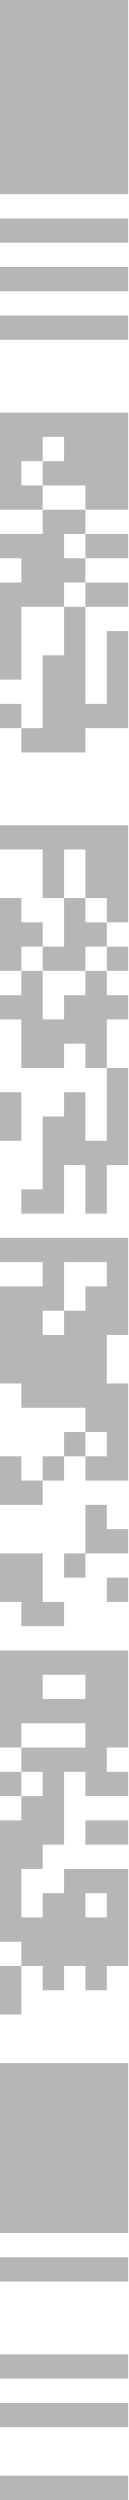
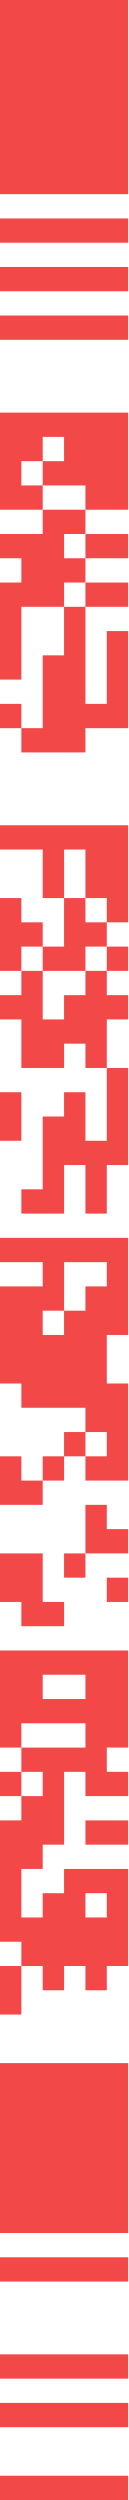
<svg xmlns="http://www.w3.org/2000/svg" width="35" height="681" viewBox="0 0 35 681" fill="none">
-   <path fill-rule="evenodd" clip-rule="evenodd" d="M34.912 0L34.912 52.893L6.62905e-05 52.893L6.86646e-05 -1.48619e-06L34.912 0ZM34.912 59.505L34.912 66.117L6.5697e-05 66.117L6.59938e-05 59.505L34.912 59.505ZM34.912 72.728L34.912 79.34L6.51035e-05 79.34L6.54003e-05 72.728L34.912 72.728ZM34.912 85.951L34.912 92.563L6.451e-05 92.563L6.48068e-05 85.951L34.912 85.951ZM34.912 112.398L34.912 138.845L23.274 138.845L23.274 132.233L11.637 132.233L11.637 125.621L17.456 125.621L17.456 119.01L11.637 119.01L11.637 125.621L5.819 125.621L5.819 132.233L11.637 132.233L11.637 138.845L6.24327e-05 138.845L6.36198e-05 112.398L34.912 112.398ZM34.912 145.456L34.912 152.068L23.274 152.068L23.274 145.456L34.912 145.456ZM34.912 158.68L34.912 165.291L23.274 165.291L23.274 158.68L34.912 158.68ZM34.912 171.903L34.912 198.35L23.274 198.35L23.274 204.961L5.819 204.961L5.819 198.35L11.637 198.35L11.637 178.515L17.456 178.515L17.456 165.291L23.274 165.291L23.274 191.738L29.093 191.738L29.093 171.903L34.912 171.903ZM34.912 224.796L34.912 251.243L29.093 251.243L29.093 244.631L23.274 244.631L23.274 231.408L17.456 231.408L17.456 244.631L11.637 244.631L11.637 231.408L5.82782e-05 231.408L5.8575e-05 224.796L34.912 224.796ZM34.912 257.854L34.912 264.466L29.093 264.466L29.093 257.854L34.912 257.854ZM34.912 271.078L34.912 277.689L29.093 277.689L29.093 290.913L23.274 290.913L23.274 284.301L17.456 284.301L17.456 290.913L5.819 290.913L5.819 277.689L5.62009e-05 277.689L5.64977e-05 271.078L5.819 271.078L5.819 264.466L11.637 264.466L11.637 277.689L17.456 277.689L17.456 271.078L23.274 271.078L23.274 264.466L29.093 264.466L29.093 271.078L34.912 271.078ZM34.912 290.913L34.912 317.359L29.093 317.359L29.093 330.583L23.274 330.583L23.274 317.359L17.456 317.359L17.456 330.583L5.819 330.583L5.819 323.971L11.637 323.971L11.637 304.136L17.456 304.136L17.456 297.524L23.274 297.524L23.274 310.748L29.093 310.748L29.093 290.913L34.912 290.913ZM34.912 337.194L34.912 363.641L29.093 363.641L29.093 376.864L34.912 376.864L34.912 403.311L23.274 403.311L23.274 396.699L29.093 396.699L29.093 390.087L23.274 390.087L23.274 383.476L5.819 383.476L5.819 376.864L5.17496e-05 376.864L5.29367e-05 350.417L11.637 350.417L11.637 343.806L5.32334e-05 343.806L5.35302e-05 337.194L34.912 337.194ZM34.912 416.534L34.912 423.146L23.274 423.146L23.274 409.922L29.093 409.922L29.093 416.534L34.912 416.534ZM34.912 429.757L34.912 436.369L29.093 436.369L29.093 429.757L34.912 429.757ZM34.912 449.592L34.912 476.039L29.093 476.039L29.093 482.65L34.912 482.65L34.912 489.262L23.274 489.262L23.274 482.65L17.456 482.65L17.456 502.485L11.637 502.485L11.637 509.097L5.819 509.097L5.819 522.32L11.637 522.32L11.637 515.709L17.456 515.709L17.456 509.097L34.912 509.097L34.912 535.544L29.093 535.544L29.093 542.155L23.274 542.155L23.274 535.544L17.456 535.544L17.456 542.155L11.637 542.155L11.637 535.544L5.819 535.544L5.819 528.932L4.49243e-05 528.932L4.64081e-05 495.874L5.819 495.874L5.819 489.262L11.637 489.262L11.637 482.65L5.819 482.65L5.819 476.039L23.274 476.039L23.274 469.427L5.819 469.427L5.819 476.039L4.72984e-05 476.039L4.84854e-05 449.592L34.912 449.592ZM34.912 495.874L34.912 502.485L23.274 502.485L23.274 495.874L34.912 495.874ZM34.912 561.99L34.912 608.272L4.13633e-05 608.272L4.34406e-05 561.99L34.912 561.99ZM34.912 614.883L34.912 621.495L4.07698e-05 621.495L4.10665e-05 614.883L34.912 614.883ZM34.912 641.33L34.912 647.942L3.95828e-05 647.942L3.98795e-05 641.33L34.912 641.33ZM34.912 654.553L34.912 661.165L3.89893e-05 661.165L3.9286e-05 654.553L34.912 654.553ZM34.912 674.388L34.912 681L3.8099e-05 681L3.83958e-05 674.388L34.912 674.388ZM29.093 251.243L29.093 257.854L23.274 257.854L23.274 264.466L11.637 264.466L11.637 257.854L17.456 257.854L17.456 244.631L23.274 244.631L23.274 251.243L29.093 251.243ZM29.093 343.806L17.456 343.806L17.456 357.029L11.637 357.029L11.637 363.641L17.456 363.641L17.456 357.029L23.274 357.029L23.274 350.417L29.093 350.417L29.093 343.806ZM29.093 515.709L23.274 515.709L23.274 522.32L29.093 522.32L29.093 515.709ZM23.274 138.845L23.274 145.456L17.456 145.456L17.456 152.068L23.274 152.068L23.274 158.68L17.456 158.68L17.456 165.291L5.819 165.291L5.819 185.126L6.03555e-05 185.126L6.15425e-05 158.68L5.819 158.68L5.819 152.068L6.18392e-05 152.068L6.2136e-05 145.456L11.637 145.456L11.637 138.845L23.274 138.845ZM23.274 390.087L23.274 396.699L17.456 396.699L17.456 390.087L23.274 390.087ZM23.274 423.146L23.274 429.757L17.456 429.757L17.456 423.146L23.274 423.146ZM23.274 456.204L11.637 456.204L11.637 462.816L23.274 462.816L23.274 456.204ZM17.456 396.699L17.456 403.311L11.637 403.311L11.637 396.699L17.456 396.699ZM17.456 436.369L17.456 442.981L5.819 442.981L5.819 436.369L4.90789e-05 436.369L4.96724e-05 423.146L11.637 423.146L11.637 436.369L17.456 436.369ZM11.637 251.243L11.637 257.854L5.819 257.854L5.819 264.466L5.67944e-05 264.466L5.76847e-05 244.631L5.819 244.631L5.819 251.243L11.637 251.243ZM11.637 403.311L11.637 409.922L5.02659e-05 409.922L5.08594e-05 396.699L5.819 396.699L5.819 403.311L11.637 403.311ZM5.819 191.738L5.819 198.35L5.9762e-05 198.35L6.00587e-05 191.738L5.819 191.738ZM5.819 297.524L5.819 310.748L5.47172e-05 310.748L5.53107e-05 297.524L5.819 297.524ZM5.819 482.65L5.819 489.262L4.67048e-05 489.262L4.70016e-05 482.65L5.819 482.65ZM5.819 535.544L5.819 548.767L4.40341e-05 548.767L4.46276e-05 535.544L5.819 535.544Z" fill="#B6B6B6" />
+   <path fill-rule="evenodd" clip-rule="evenodd" d="M34.912 0L34.912 52.893L6.62905e-05 52.893L6.86646e-05 -1.48619e-06L34.912 0ZM34.912 59.505L34.912 66.117L6.5697e-05 66.117L6.59938e-05 59.505L34.912 59.505ZM34.912 72.728L34.912 79.34L6.51035e-05 79.34L6.54003e-05 72.728L34.912 72.728ZM34.912 85.951L34.912 92.563L6.451e-05 92.563L6.48068e-05 85.951L34.912 85.951ZM34.912 112.398L34.912 138.845L23.274 138.845L23.274 132.233L11.637 132.233L11.637 125.621L17.456 125.621L17.456 119.01L11.637 119.01L11.637 125.621L5.819 125.621L5.819 132.233L11.637 132.233L11.637 138.845L6.24327e-05 138.845L6.36198e-05 112.398L34.912 112.398ZM34.912 145.456L34.912 152.068L23.274 152.068L23.274 145.456L34.912 145.456ZM34.912 158.68L34.912 165.291L23.274 165.291L23.274 158.68L34.912 158.68ZM34.912 171.903L34.912 198.35L23.274 198.35L23.274 204.961L5.819 204.961L5.819 198.35L11.637 198.35L11.637 178.515L17.456 178.515L17.456 165.291L23.274 165.291L23.274 191.738L29.093 191.738L29.093 171.903L34.912 171.903ZM34.912 224.796L34.912 251.243L29.093 251.243L29.093 244.631L23.274 244.631L23.274 231.408L17.456 231.408L17.456 244.631L11.637 244.631L11.637 231.408L5.82782e-05 231.408L5.8575e-05 224.796L34.912 224.796ZM34.912 257.854L34.912 264.466L29.093 264.466L29.093 257.854L34.912 257.854ZM34.912 271.078L34.912 277.689L29.093 277.689L29.093 290.913L23.274 290.913L23.274 284.301L17.456 284.301L17.456 290.913L5.819 290.913L5.819 277.689L5.62009e-05 277.689L5.64977e-05 271.078L5.819 271.078L5.819 264.466L11.637 264.466L11.637 277.689L17.456 277.689L17.456 271.078L23.274 271.078L23.274 264.466L29.093 264.466L29.093 271.078L34.912 271.078ZM34.912 290.913L34.912 317.359L29.093 317.359L29.093 330.583L23.274 330.583L23.274 317.359L17.456 317.359L17.456 330.583L5.819 330.583L5.819 323.971L11.637 323.971L11.637 304.136L17.456 304.136L17.456 297.524L23.274 297.524L23.274 310.748L29.093 310.748L29.093 290.913L34.912 290.913ZM34.912 337.194L34.912 363.641L29.093 363.641L29.093 376.864L34.912 376.864L34.912 403.311L23.274 403.311L23.274 396.699L29.093 396.699L29.093 390.087L23.274 390.087L23.274 383.476L5.819 383.476L5.819 376.864L5.17496e-05 376.864L5.29367e-05 350.417L11.637 350.417L11.637 343.806L5.32334e-05 343.806L5.35302e-05 337.194L34.912 337.194ZM34.912 416.534L34.912 423.146L23.274 423.146L23.274 409.922L29.093 409.922L29.093 416.534L34.912 416.534ZM34.912 429.757L34.912 436.369L29.093 436.369L29.093 429.757L34.912 429.757ZM34.912 449.592L34.912 476.039L29.093 476.039L29.093 482.65L34.912 482.65L34.912 489.262L23.274 489.262L23.274 482.65L17.456 482.65L17.456 502.485L11.637 502.485L11.637 509.097L5.819 509.097L5.819 522.32L11.637 522.32L11.637 515.709L17.456 515.709L17.456 509.097L34.912 509.097L34.912 535.544L29.093 535.544L29.093 542.155L23.274 542.155L23.274 535.544L17.456 535.544L17.456 542.155L11.637 542.155L11.637 535.544L5.819 535.544L5.819 528.932L4.49243e-05 528.932L4.64081e-05 495.874L5.819 495.874L5.819 489.262L11.637 489.262L11.637 482.65L5.819 482.65L5.819 476.039L23.274 476.039L23.274 469.427L5.819 469.427L5.819 476.039L4.72984e-05 476.039L4.84854e-05 449.592L34.912 449.592ZM34.912 495.874L34.912 502.485L23.274 502.485L23.274 495.874L34.912 495.874ZM34.912 561.99L34.912 608.272L4.13633e-05 608.272L4.34406e-05 561.99L34.912 561.99ZM34.912 614.883L34.912 621.495L4.07698e-05 621.495L4.10665e-05 614.883L34.912 614.883ZM34.912 641.33L34.912 647.942L3.95828e-05 647.942L3.98795e-05 641.33L34.912 641.33ZM34.912 654.553L34.912 661.165L3.89893e-05 661.165L3.9286e-05 654.553L34.912 654.553ZM34.912 674.388L34.912 681L3.8099e-05 681L3.83958e-05 674.388L34.912 674.388ZM29.093 251.243L29.093 257.854L23.274 257.854L23.274 264.466L11.637 264.466L11.637 257.854L17.456 257.854L17.456 244.631L23.274 244.631L23.274 251.243L29.093 251.243ZM29.093 343.806L17.456 343.806L17.456 357.029L11.637 357.029L11.637 363.641L17.456 363.641L17.456 357.029L23.274 357.029L23.274 350.417L29.093 350.417L29.093 343.806ZM29.093 515.709L23.274 515.709L23.274 522.32L29.093 522.32L29.093 515.709ZM23.274 138.845L23.274 145.456L17.456 145.456L17.456 152.068L23.274 152.068L23.274 158.68L17.456 158.68L17.456 165.291L5.819 165.291L5.819 185.126L6.03555e-05 185.126L6.15425e-05 158.68L5.819 158.68L5.819 152.068L6.18392e-05 152.068L6.2136e-05 145.456L11.637 145.456L11.637 138.845L23.274 138.845ZM23.274 390.087L23.274 396.699L17.456 396.699L17.456 390.087L23.274 390.087ZM23.274 423.146L23.274 429.757L17.456 429.757L17.456 423.146L23.274 423.146ZM23.274 456.204L11.637 456.204L11.637 462.816L23.274 462.816L23.274 456.204ZM17.456 396.699L17.456 403.311L11.637 403.311L11.637 396.699L17.456 396.699ZM17.456 436.369L17.456 442.981L5.819 442.981L5.819 436.369L4.90789e-05 436.369L4.96724e-05 423.146L11.637 423.146L11.637 436.369L17.456 436.369ZM11.637 251.243L11.637 257.854L5.819 257.854L5.819 264.466L5.67944e-05 264.466L5.76847e-05 244.631L5.819 244.631L5.819 251.243L11.637 251.243ZM11.637 403.311L11.637 409.922L5.02659e-05 409.922L5.08594e-05 396.699L5.819 396.699L5.819 403.311L11.637 403.311ZM5.819 191.738L5.819 198.35L5.9762e-05 198.35L6.00587e-05 191.738L5.819 191.738ZM5.819 297.524L5.819 310.748L5.47172e-05 310.748L5.53107e-05 297.524L5.819 297.524ZM5.819 482.65L5.819 489.262L4.67048e-05 489.262L4.70016e-05 482.65L5.819 482.65ZM5.819 535.544L5.819 548.767L4.40341e-05 548.767L4.46276e-05 535.544L5.819 535.544Z" fill="#F24848" />
</svg>
